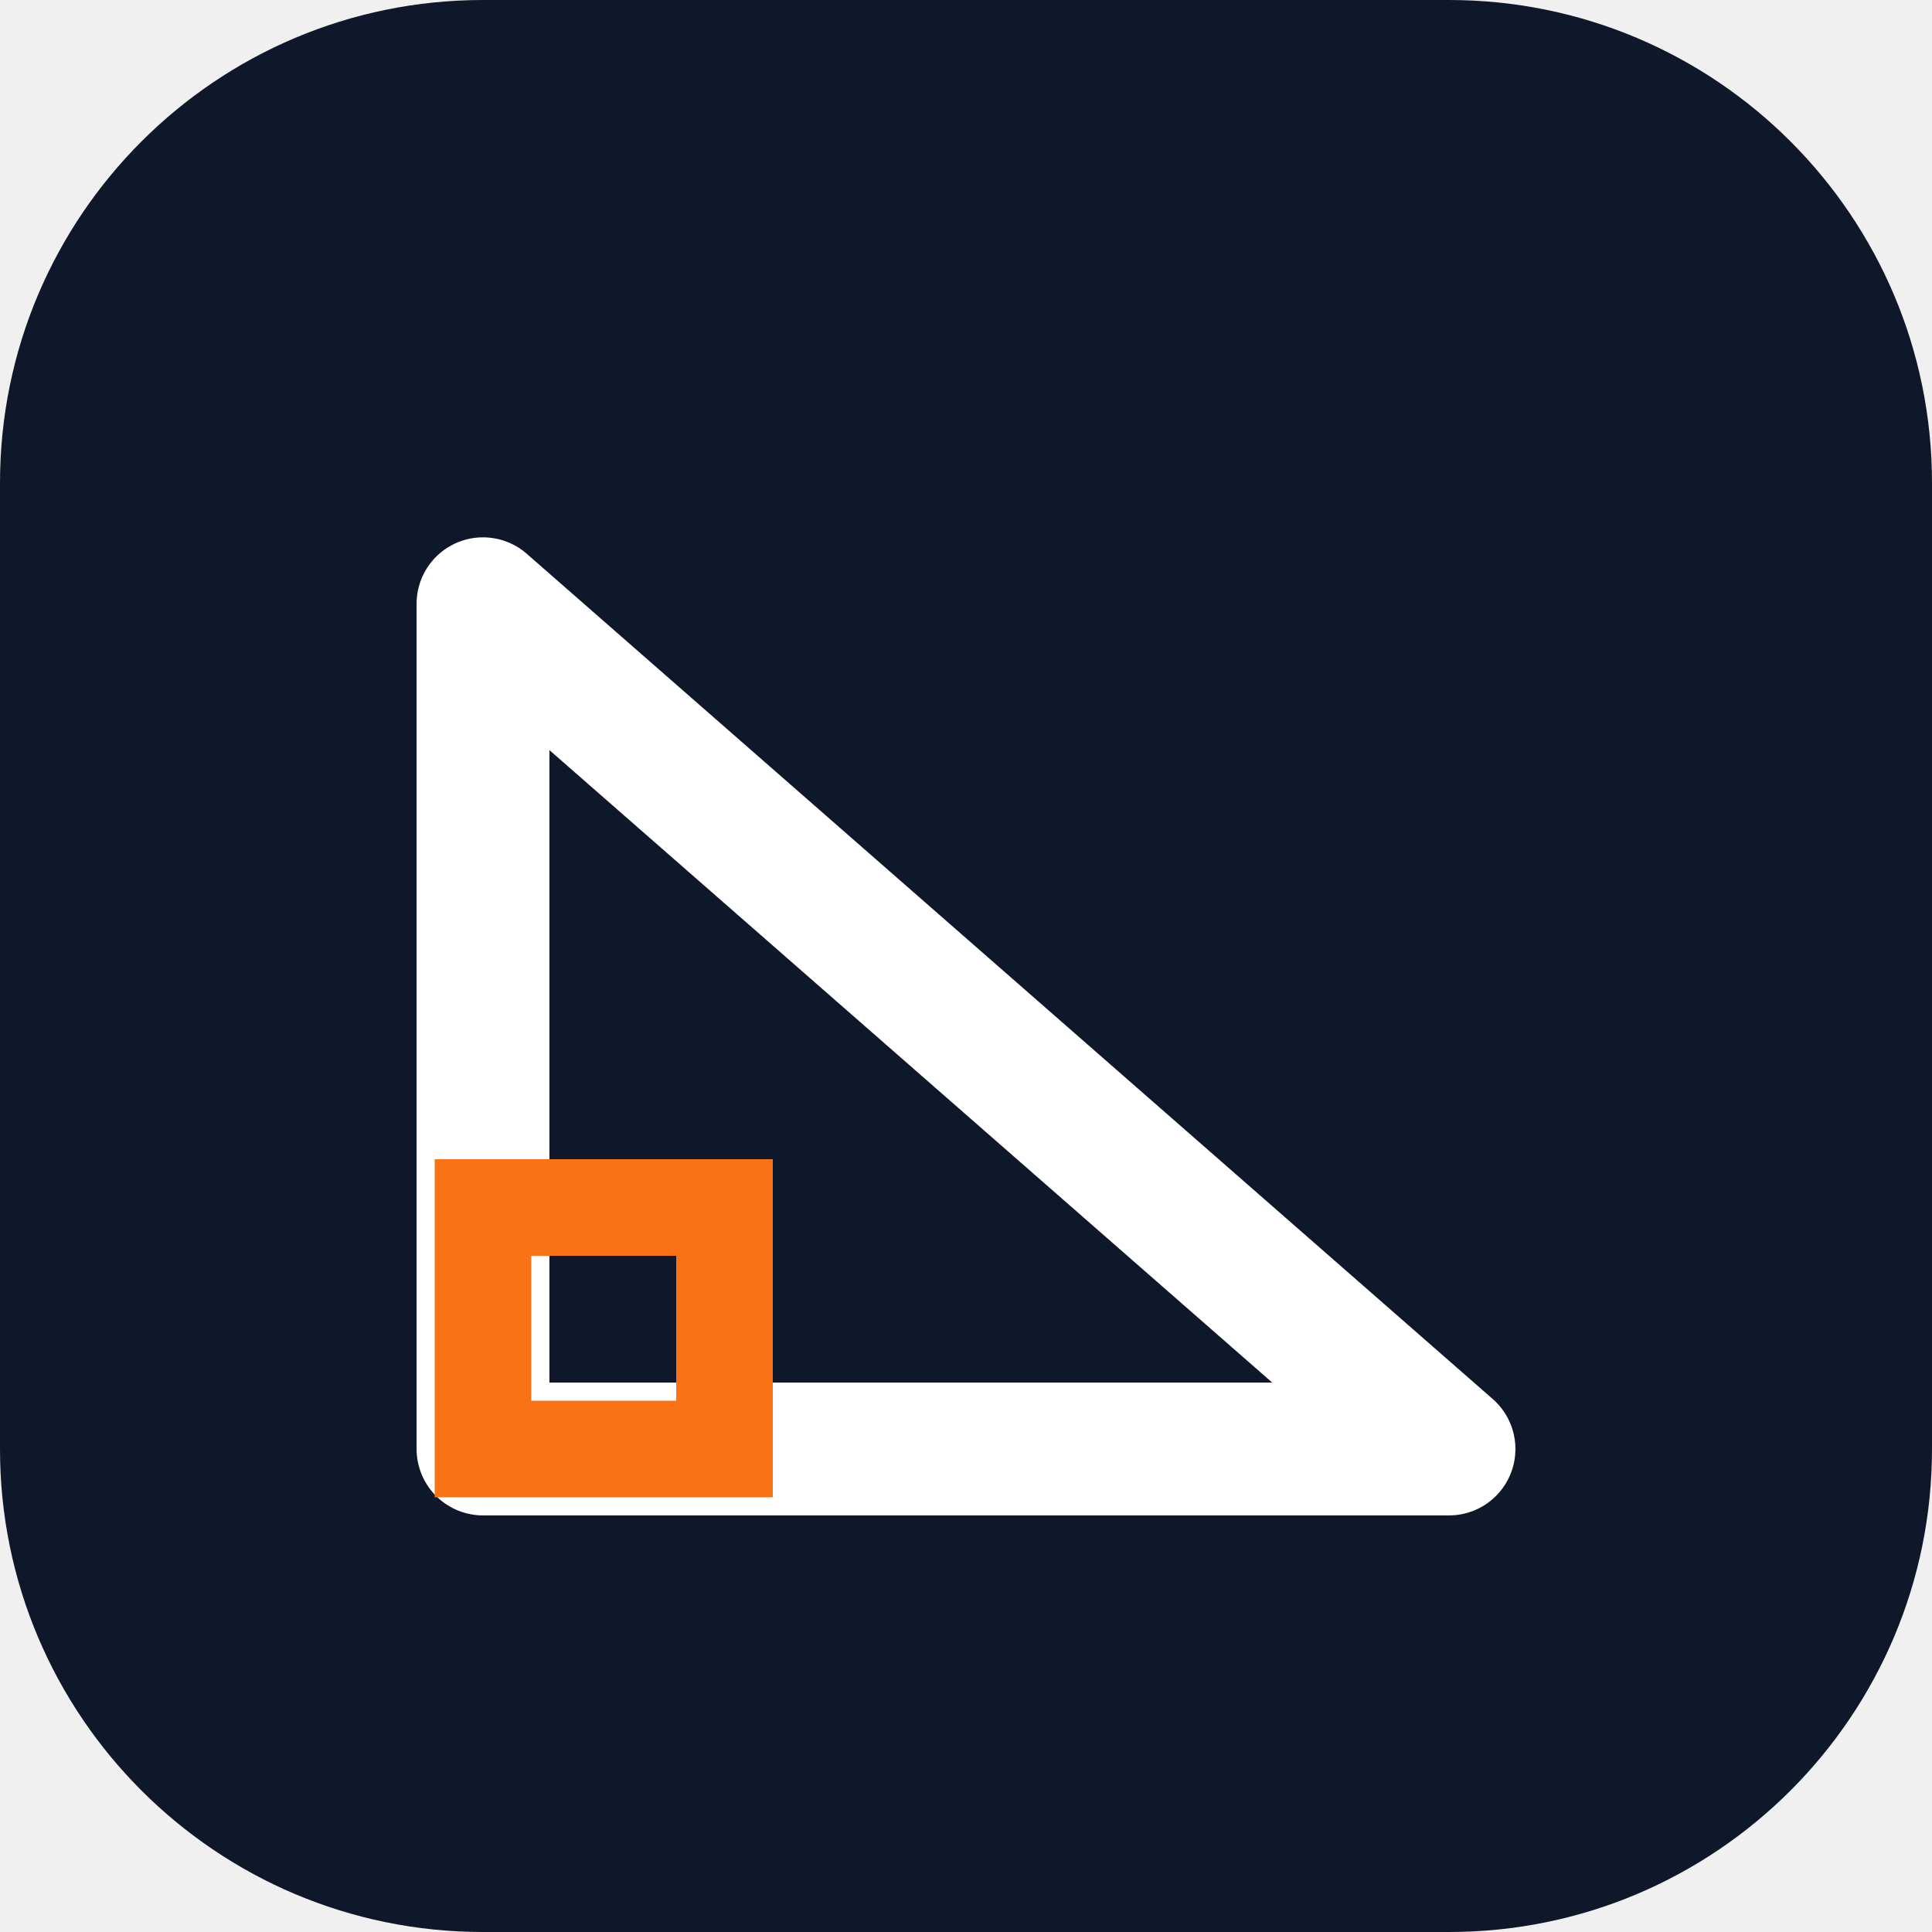
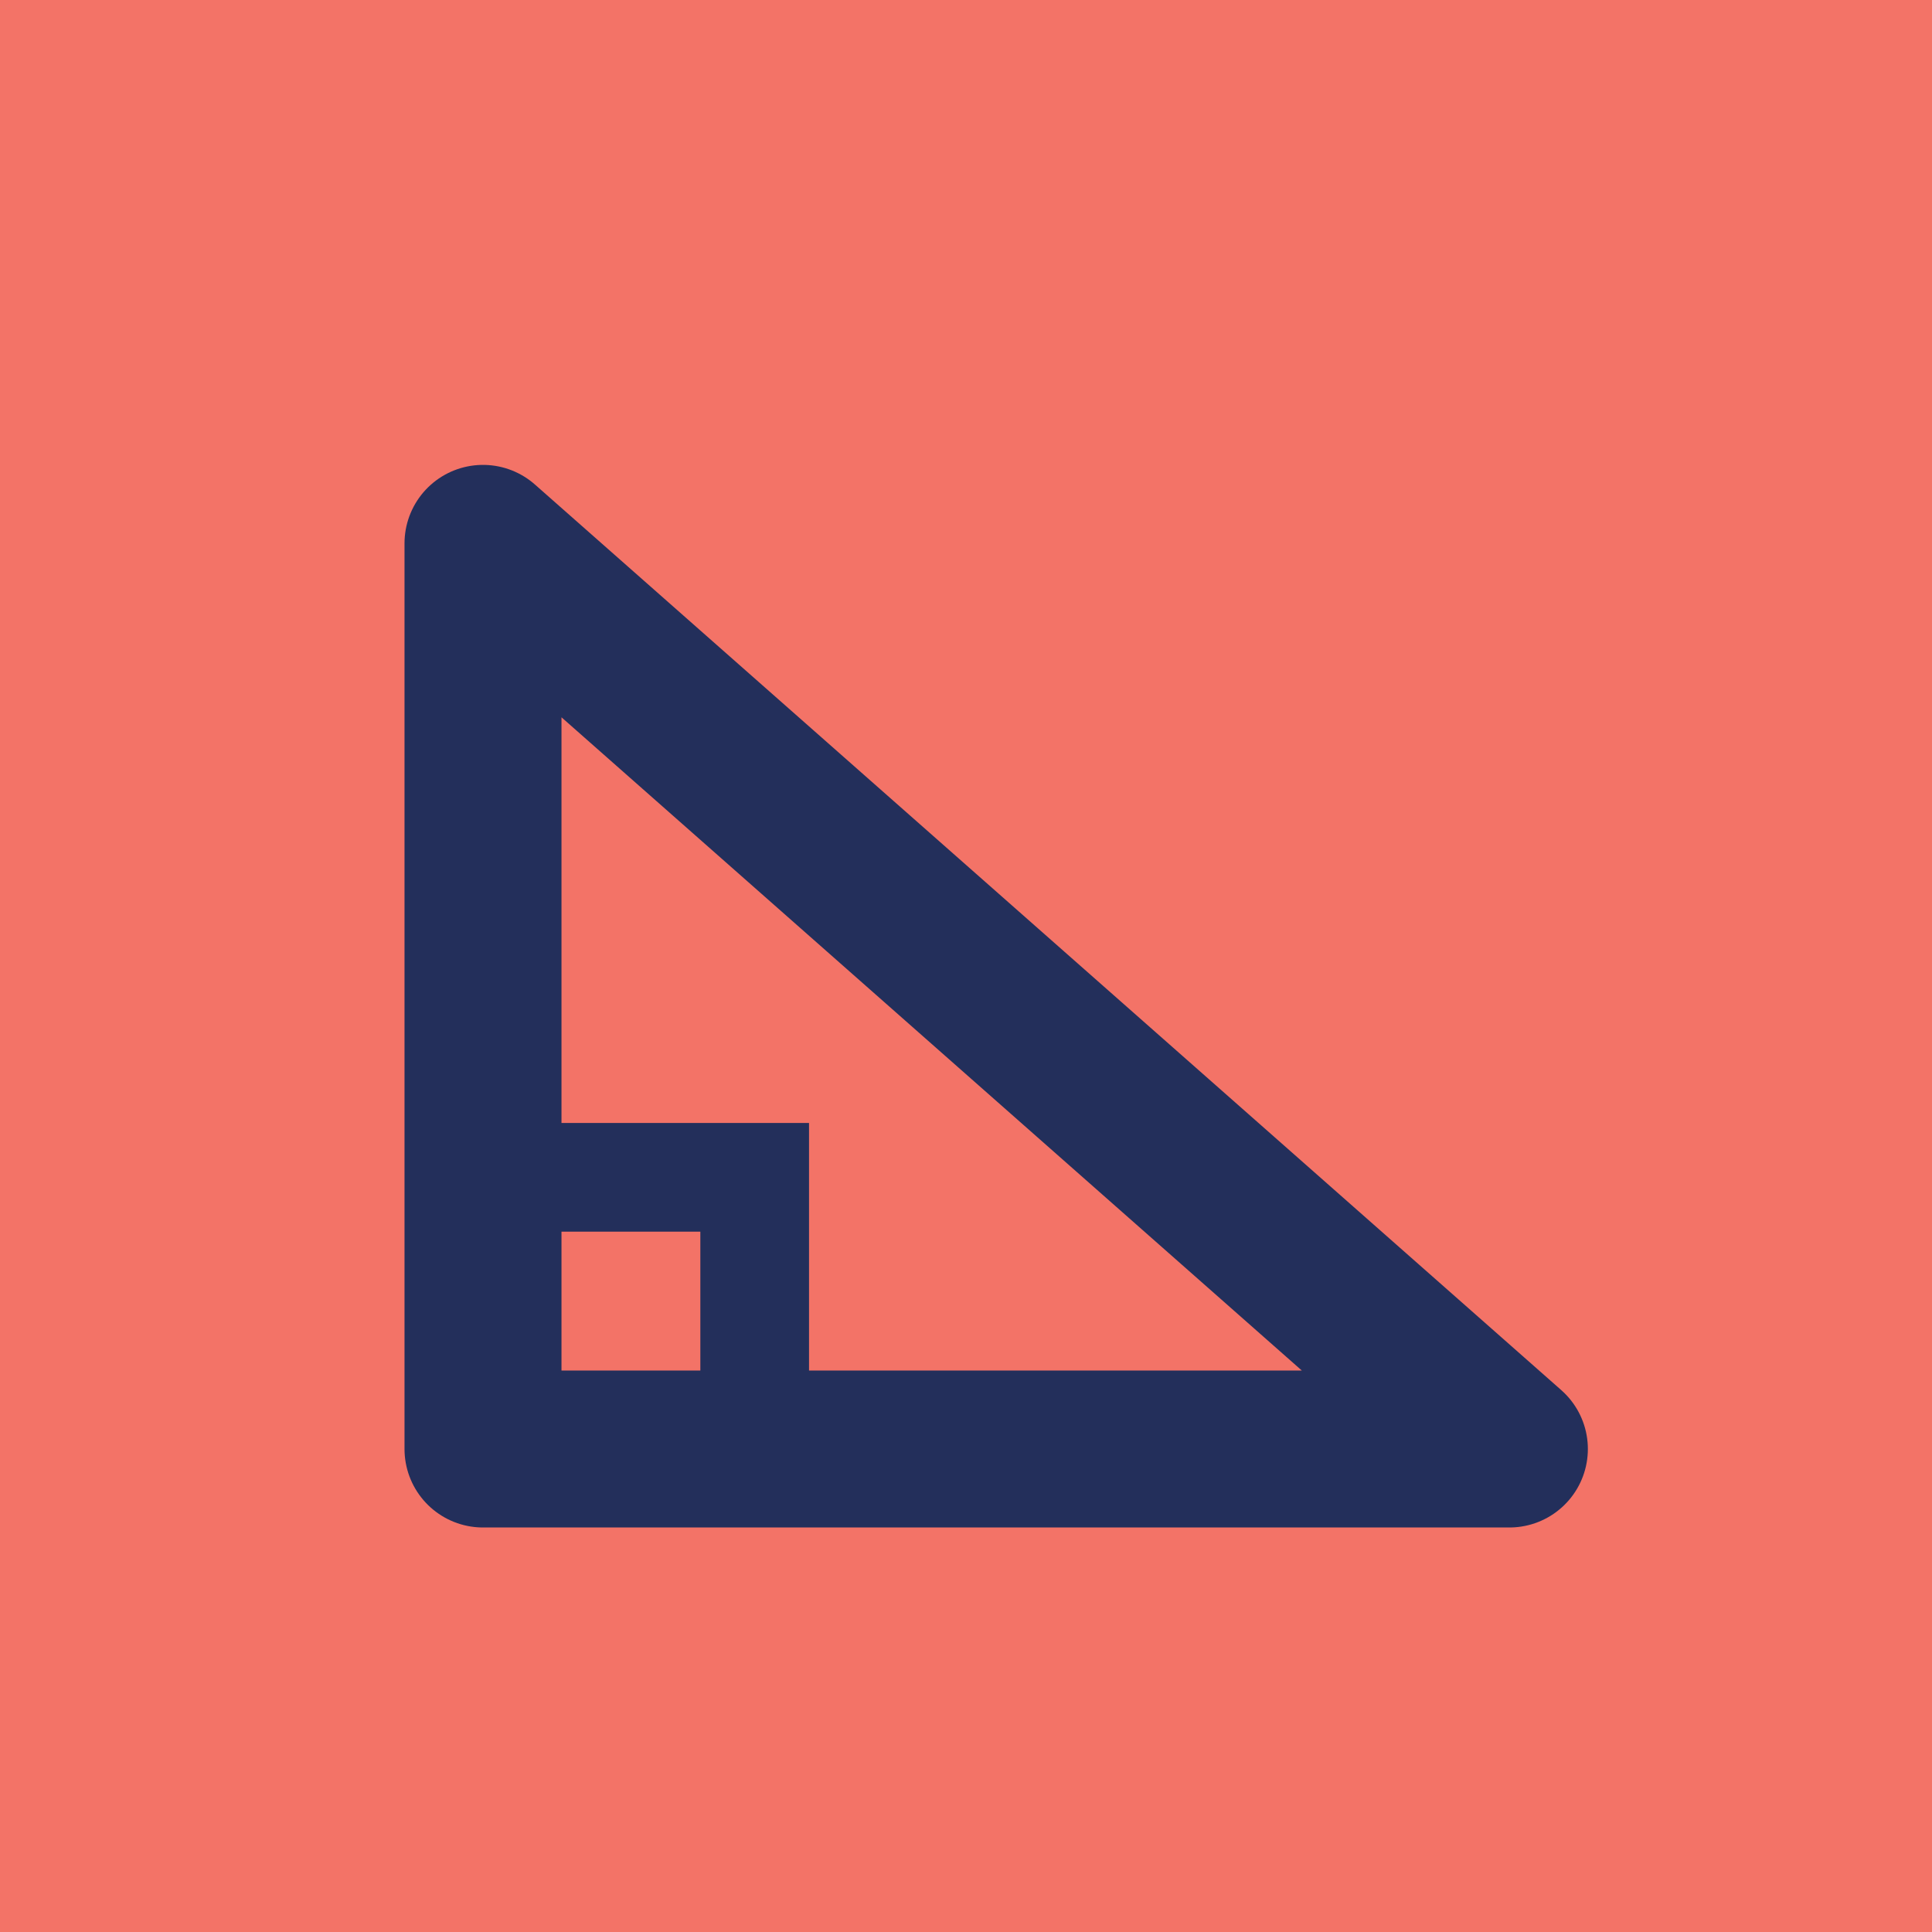
<svg xmlns="http://www.w3.org/2000/svg" viewBox="0 0 32 32">
-   <rect width="32" height="32" rx="8" fill="#0f172a" />
-   <path d="M8 24 L8 10 L24 24 Z" fill="none" stroke="#fff" stroke-width="2.2" stroke-linejoin="round" />
-   <rect x="8" y="20" width="4" height="4" fill="none" stroke="#f97316" stroke-width="1.6" />
+   <rect width="32" height="32" fill="#F37367" />
+   <path d="M8 24 L8 9 L25 24 Z" fill="none" stroke="#232F5B" stroke-width="2.6" stroke-linejoin="round" />
+   <rect x="8" y="19.5" width="4.5" height="4.5" fill="none" stroke="#232F5B" stroke-width="1.8" />
</svg>
